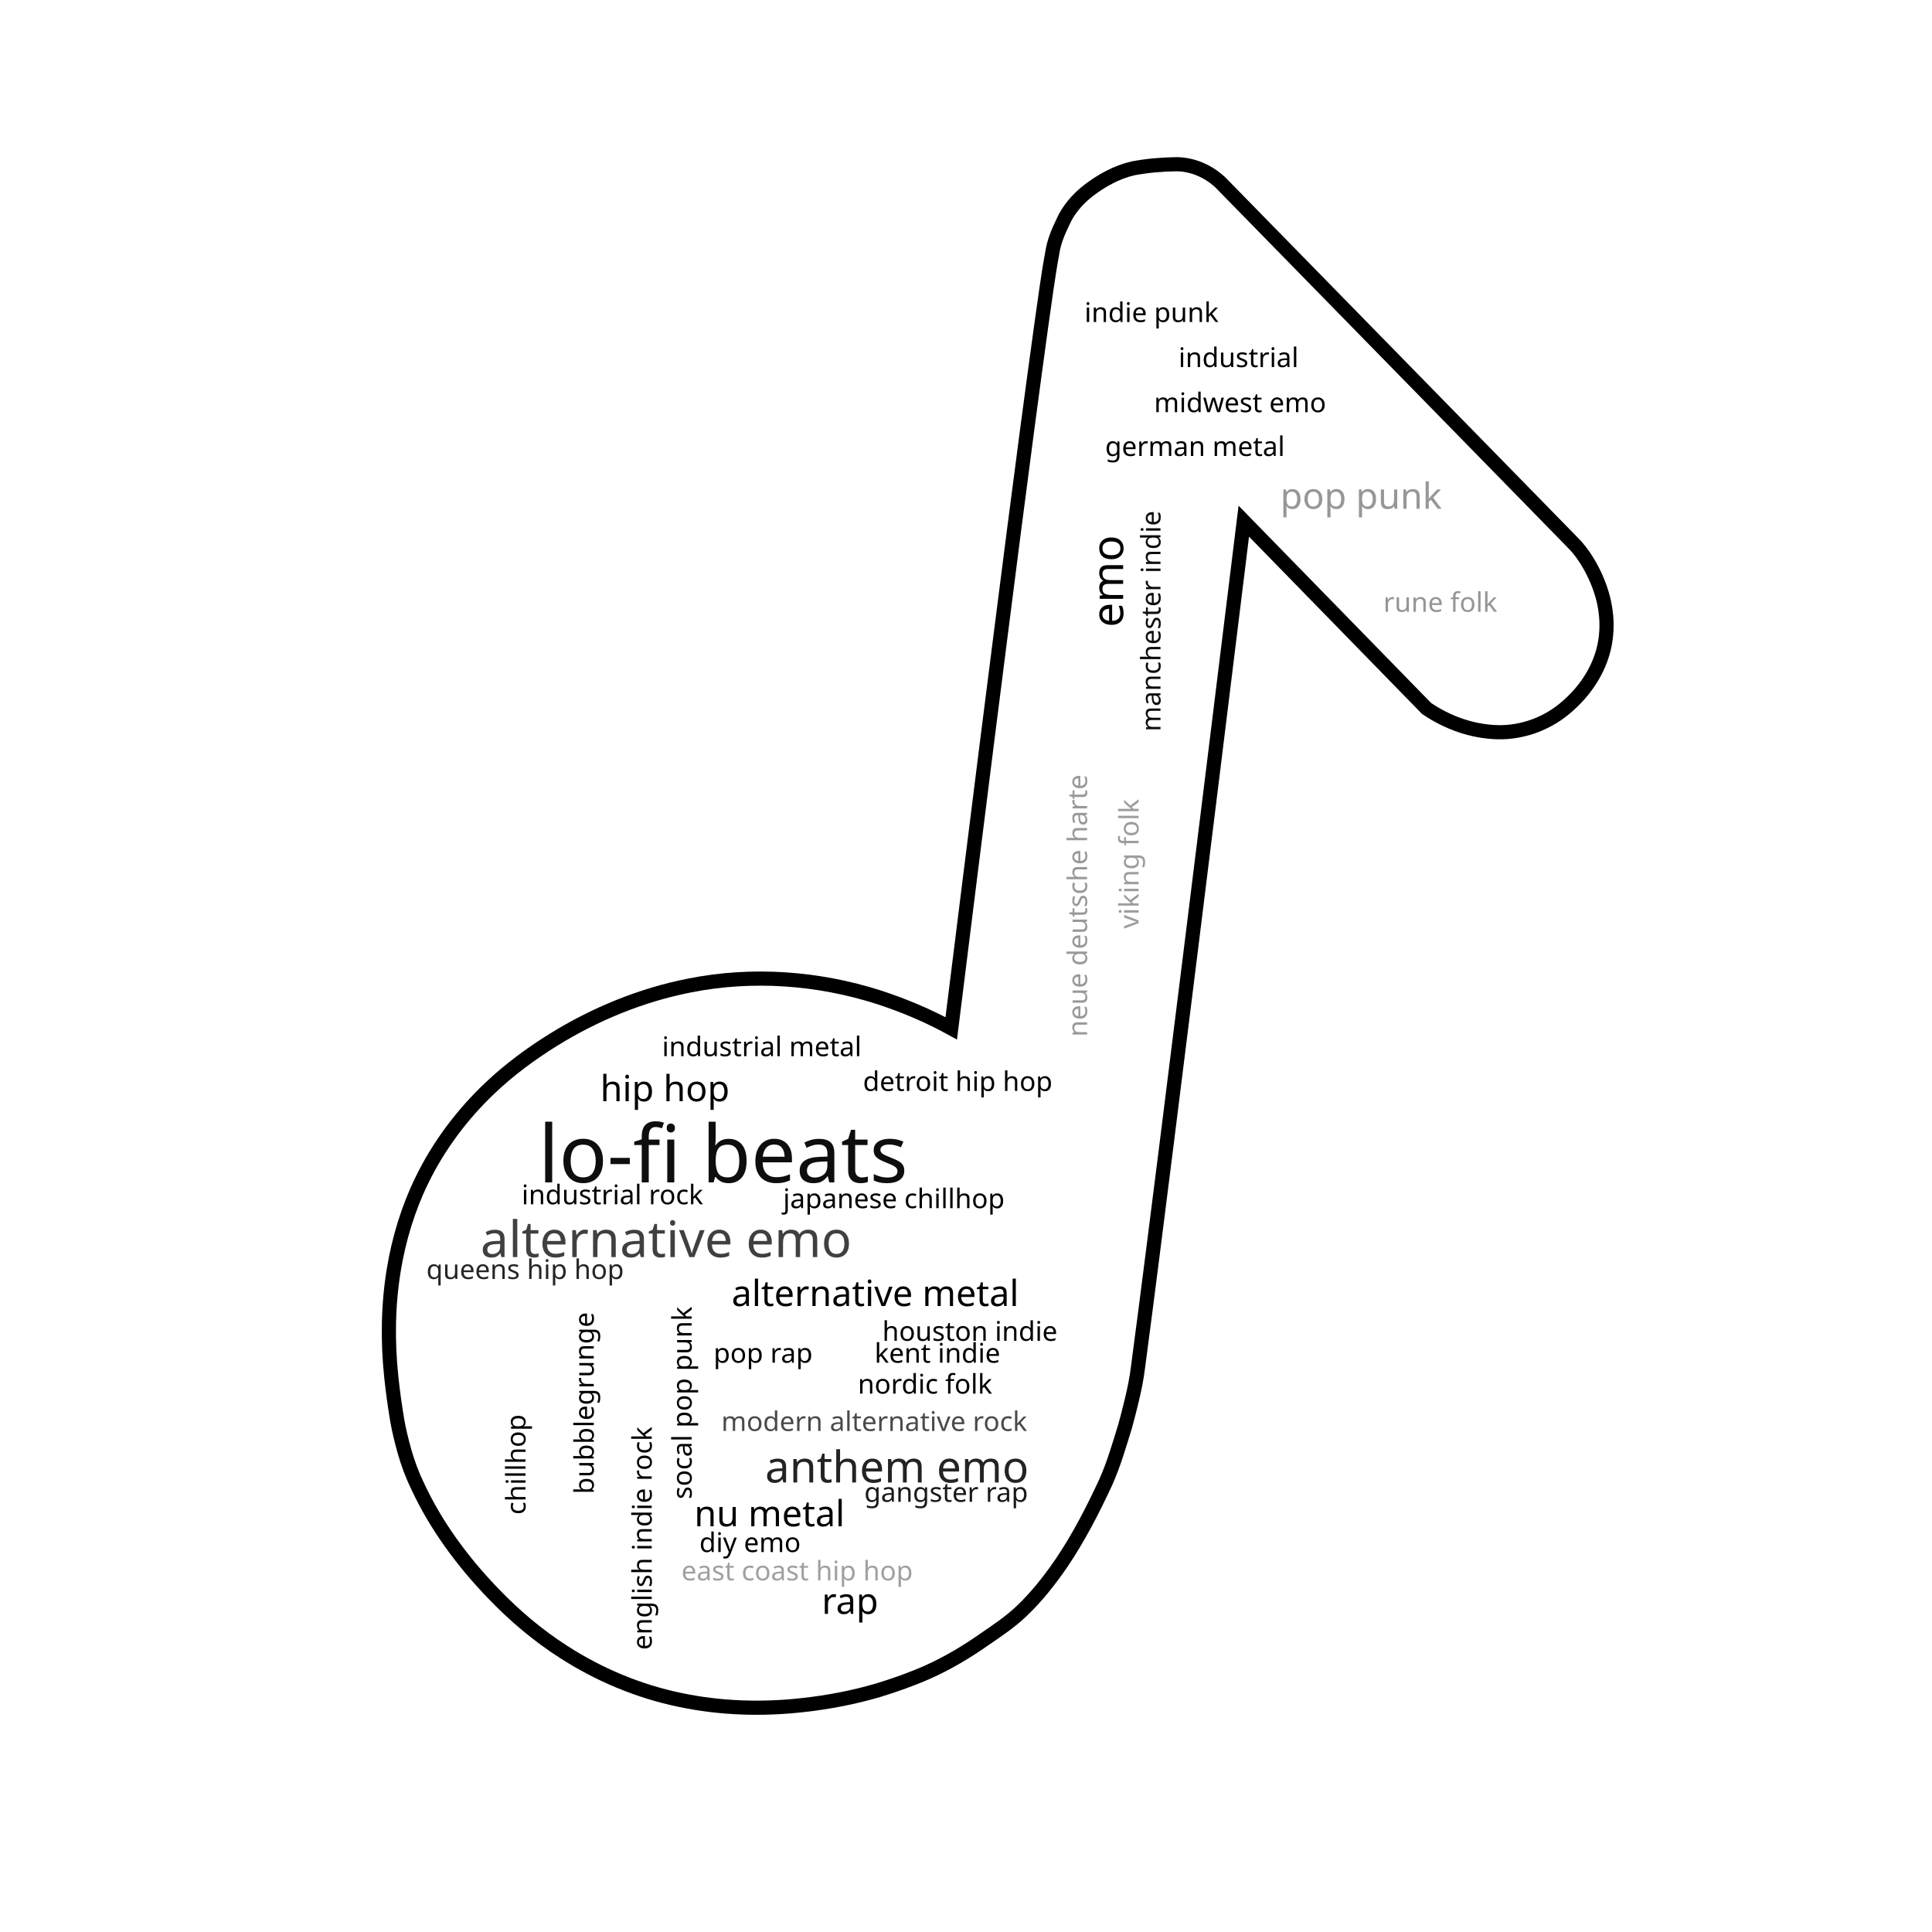
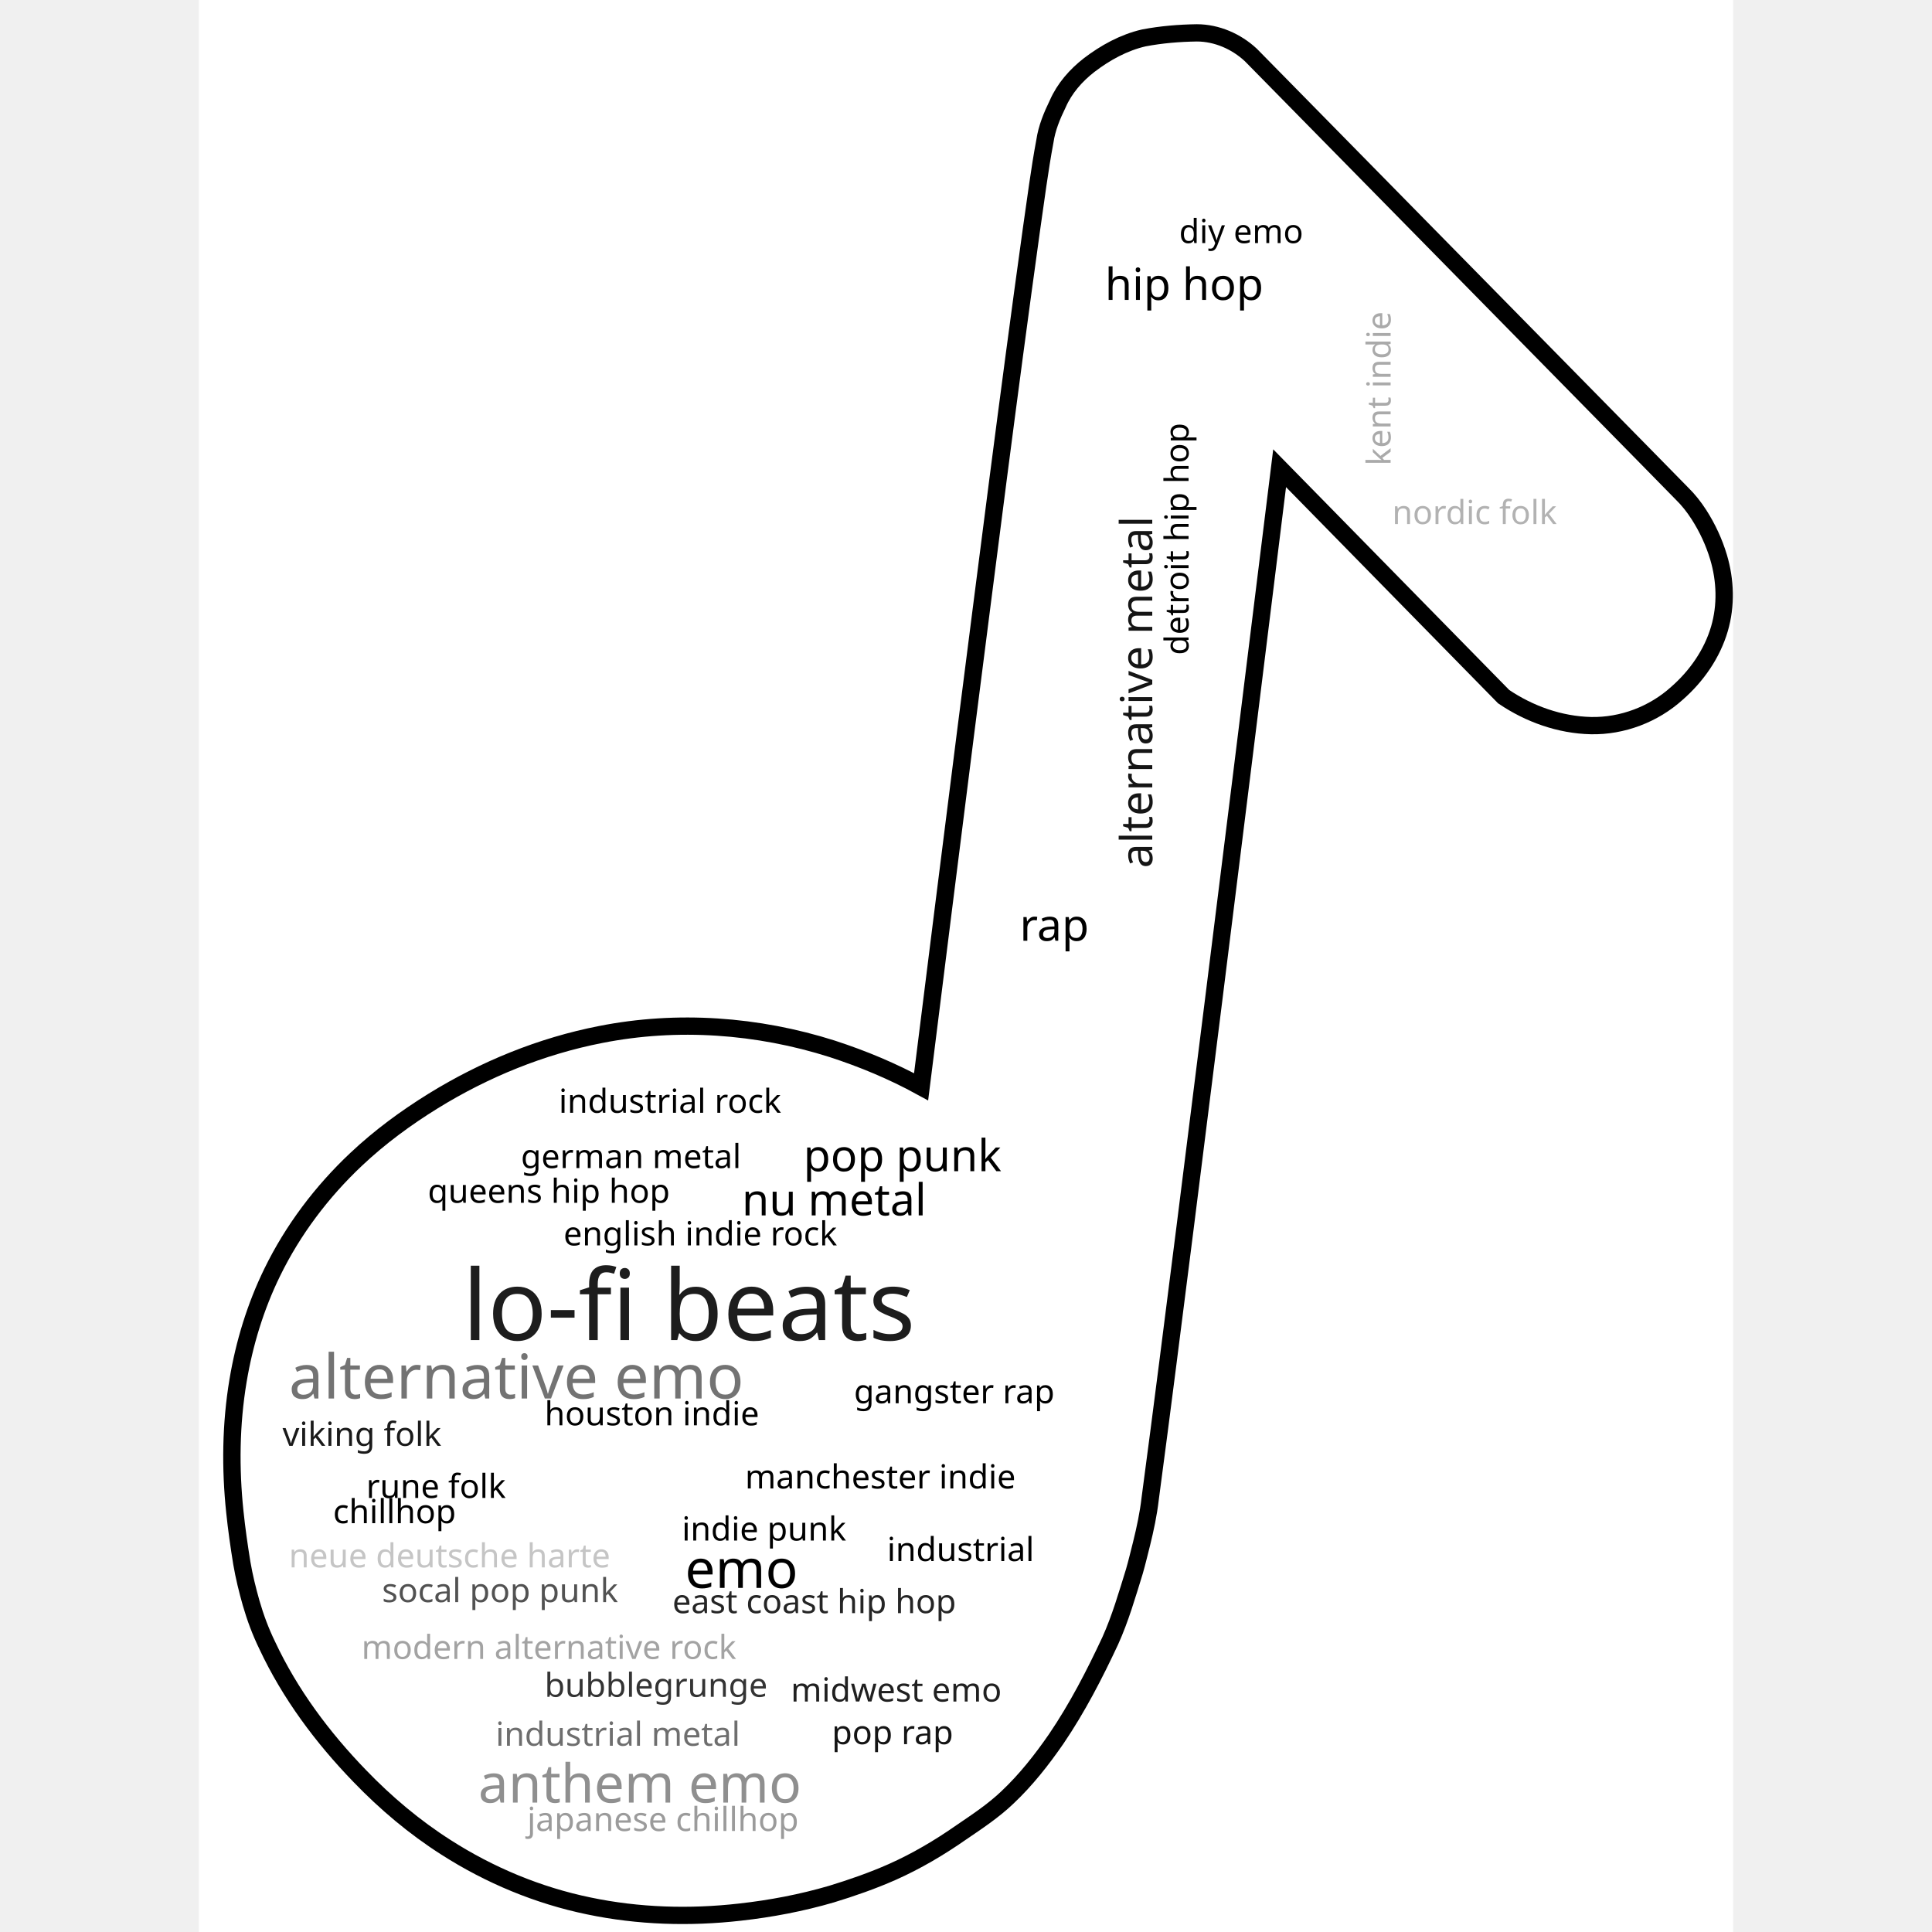
- <svg xmlns="http://www.w3.org/2000/svg" width="1500" height="1500" viewBox="0 0 1500 1500" version="1.1" id="svg1062">
+ <svg xmlns="http://www.w3.org/2000/svg" width="1500" height="1500" viewBox="0 0 972 1224" version="1.1" id="svg1062">
  <style>text{font-family:'Droid Sans Mono';font-weight:normal;font-style:normal;}</style>
-   <rect width="100%" height="100%" style="fill:white" />
-   <text transform="translate(418,918)" font-size="62" style="fill:rgb(14, 14, 14)">lo-fi beats</text>
-   <text transform="translate(373,976)" font-size="39" style="fill:rgb(64, 64, 64)">alternative emo</text>
-   <text transform="translate(594,1151)" font-size="34" style="fill:rgb(35, 35, 35)">anthem emo</text>
-   <text transform="translate(872,487) rotate(-90)" font-size="34" style="fill:rgb(0, 0, 0)">emo</text>
-   <text transform="translate(994,395)" font-size="28" style="fill:rgb(151, 151, 151)">pop punk</text>
-   <text transform="translate(466,855)" font-size="28" style="fill:rgb(0, 0, 0)">hip hop</text>
-   <text transform="translate(638,1253)" font-size="28" style="fill:rgb(0, 0, 0)">rap</text>
-   <text transform="translate(568,1014)" font-size="28" style="fill:rgb(0, 0, 0)">alternative metal</text>
-   <text transform="translate(539,1185)" font-size="28" style="fill:rgb(2, 2, 2)">nu metal</text>
-   <text transform="translate(461,1160) rotate(-90)" font-size="21" style="fill:rgb(0, 0, 0)">bubblegrunge</text>
-   <text transform="translate(543,1205)" font-size="21" style="fill:rgb(0, 0, 0)">diy emo</text>
-   <text transform="translate(842,250)" font-size="21" style="fill:rgb(0, 0, 0)">indie punk</text>
-   <text transform="translate(666,1082)" font-size="21" style="fill:rgb(0, 0, 0)">nordic folk</text>
-   <text transform="translate(1074,475)" font-size="21" style="fill:rgb(149, 149, 149)">rune folk</text>
-   <text transform="translate(884,721) rotate(-90)" font-size="21" style="fill:rgb(157, 157, 157)">viking folk</text>
-   <text transform="translate(506,1281) rotate(-90)" font-size="21" style="fill:rgb(0, 0, 0)">english indie rock</text>
-   <text transform="translate(901,568) rotate(-90)" font-size="21" style="fill:rgb(14, 14, 14)">manchester indie</text>
-   <text transform="translate(670,847)" font-size="21" style="fill:rgb(0, 0, 0)">detroit hip hop</text>
-   <text transform="translate(685,1041)" font-size="21" style="fill:rgb(0, 0, 0)">houston indie</text>
-   <text transform="translate(896,320)" font-size="21" style="fill:rgb(0, 0, 0)">midwest emo</text>
-   <text transform="translate(537,1164) rotate(-90)" font-size="21" style="fill:rgb(0, 0, 0)">socal pop punk</text>
-   <text transform="translate(679,1058)" font-size="21" style="fill:rgb(0, 0, 0)">kent indie</text>
-   <text transform="translate(560,1111)" font-size="21" style="fill:rgb(74, 74, 74)">modern alternative rock</text>
-   <text transform="translate(858,354)" font-size="21" style="fill:rgb(0, 0, 0)">german metal</text>
-   <text transform="translate(915,285)" font-size="21" style="fill:rgb(0, 0, 0)">industrial</text>
-   <text transform="translate(514,820)" font-size="21" style="fill:rgb(0, 0, 0)">industrial metal</text>
-   <text transform="translate(405,935)" font-size="21" style="fill:rgb(0, 0, 0)">industrial rock</text>
-   <text transform="translate(844,805) rotate(-90)" font-size="21" style="fill:rgb(153, 153, 153)">neue deutsche harte</text>
-   <text transform="translate(608,938)" font-size="21" style="fill:rgb(0, 0, 0)">japanese chillhop</text>
-   <text transform="translate(408,1176) rotate(-90)" font-size="21" style="fill:rgb(0, 0, 0)">chillhop</text>
-   <text transform="translate(529,1227)" font-size="21" style="fill:rgb(160, 160, 160)">east coast hip hop</text>
-   <text transform="translate(671,1166)" font-size="21" style="fill:rgb(25, 25, 25)">gangster rap</text>
-   <text transform="translate(554,1058)" font-size="21" style="fill:rgb(0, 0, 0)">pop rap</text>
-   <text transform="translate(331,993)" font-size="21" style="fill:rgb(37, 37, 37)">queens hip hop</text>
+   <rect width="100%" height="100%" style="fill:rgba(255,255,255,1)" />
+   <text transform="translate(167,849)" font-size="62" style="fill:rgb(29, 29, 29)">lo-fi beats</text>
+   <text transform="translate(57,886)" font-size="39" style="fill:rgb(115, 115, 115)">alternative emo</text>
+   <text transform="translate(177,1142)" font-size="34" style="fill:rgb(143, 143, 143)">anthem emo</text>
+   <text transform="translate(308,1006)" font-size="34" style="fill:rgb(0, 0, 0)">emo</text>
+   <text transform="translate(383,742)" font-size="28" style="fill:rgb(0, 0, 0)">pop punk</text>
+   <text transform="translate(574,190)" font-size="28" style="fill:rgb(0, 0, 0)">hip hop</text>
+   <text transform="translate(520,596)" font-size="28" style="fill:rgb(0, 0, 0)">rap</text>
+   <text transform="translate(604,550) rotate(-90)" font-size="28" style="fill:rgb(21, 21, 21)">alternative metal</text>
+   <text transform="translate(344,770)" font-size="28" style="fill:rgb(0, 0, 0)">nu metal</text>
+   <text transform="translate(219,1075)" font-size="21" style="fill:rgb(52, 52, 52)">bubblegrunge</text>
+   <text transform="translate(621,154)" font-size="21" style="fill:rgb(0, 0, 0)">diy emo</text>
+   <text transform="translate(306,976)" font-size="21" style="fill:rgb(0, 0, 0)">indie punk</text>
+   <text transform="translate(756,332)" font-size="21" style="fill:rgb(178, 178, 178)">nordic folk</text>
+   <text transform="translate(106,949)" font-size="21" style="fill:rgb(0, 0, 0)">rune folk</text>
+   <text transform="translate(53,916)" font-size="21" style="fill:rgb(26, 26, 26)">viking folk</text>
+   <text transform="translate(231,789)" font-size="21" style="fill:rgb(0, 0, 0)">english indie rock</text>
+   <text transform="translate(346,943)" font-size="21" style="fill:rgb(0, 0, 0)">manchester indie</text>
+   <text transform="translate(627,415) rotate(-90)" font-size="21" style="fill:rgb(0, 0, 0)">detroit hip hop</text>
+   <text transform="translate(219,903)" font-size="21" style="fill:rgb(0, 0, 0)">houston indie</text>
+   <text transform="translate(375,1078)" font-size="21" style="fill:rgb(32, 32, 32)">midwest emo</text>
+   <text transform="translate(116,1015)" font-size="21" style="fill:rgb(82, 82, 82)">socal pop punk</text>
+   <text transform="translate(755,295) rotate(-90)" font-size="21" style="fill:rgb(170, 170, 170)">kent indie</text>
+   <text transform="translate(103,1051)" font-size="21" style="fill:rgb(163, 163, 163)">modern alternative rock</text>
+   <text transform="translate(204,740)" font-size="21" style="fill:rgb(0, 0, 0)">german metal</text>
+   <text transform="translate(436,989)" font-size="21" style="fill:rgb(0, 0, 0)">industrial</text>
+   <text transform="translate(188,1106)" font-size="21" style="fill:rgb(110, 110, 110)">industrial metal</text>
+   <text transform="translate(228,705)" font-size="21" style="fill:rgb(0, 0, 0)">industrial rock</text>
+   <text transform="translate(57,993)" font-size="21" style="fill:rgb(197, 197, 197)">neue deutsche harte</text>
+   <text transform="translate(208,1160)" font-size="21" style="fill:rgb(155, 155, 155)">japanese chillhop</text>
+   <text transform="translate(85,965)" font-size="21" style="fill:rgb(0, 0, 0)">chillhop</text>
+   <text transform="translate(300,1022)" font-size="21" style="fill:rgb(37, 37, 37)">east coast hip hop</text>
+   <text transform="translate(415,889)" font-size="21" style="fill:rgb(0, 0, 0)">gangster rap</text>
+   <text transform="translate(401,1105)" font-size="21" style="fill:rgb(20, 20, 20)">pop rap</text>
+   <text transform="translate(145,762)" font-size="21" style="fill:rgb(0, 0, 0)">queens hip hop</text>
  <defs id="defs1056" />
-   <g id="layer1" transform="matrix(1.014401,0,0,1.014401,-1240.277,-289.1683)">
+   <g id="layer1" transform="matrix(1.014429,0,0,1.009581,-1521.319,-393.8737)">
    <path id="path1760" style="fill:none;stroke:#000000;stroke-width:10.836;stroke-linecap:butt;stroke-linejoin:miter;stroke-miterlimit:4;stroke-dasharray:none;stroke-opacity:1" d="m 2122.986,410.756 c -11.117,0.161 -22.247,1.088 -33.175,3.173 -12.516,2.901 -23.98,9.263 -34.117,17.029 -8.287,6.456 -15.425,14.647 -19.638,24.343 -3.602,7.43 -6.814,15.18 -8.008,23.404 -3.42,18.29 -5.69,36.765 -8.374,55.171 -14.559,105.272 -27.742,210.73 -41.167,316.151 -9.329,74.023 -18.583,148.055 -27.779,222.095 -17.697,-9.726 -36.399,-17.571 -55.587,-23.833 -46.444,-14.823 -96.646,-18.509 -144.55,-8.976 -37.032,7.259 -72.487,21.814 -104.519,41.679 -17.138,10.647 -33.456,22.707 -48.115,36.596 -21.508,20.318 -39.561,44.376 -52.494,71.014 -10.428,21.438 -17.424,44.478 -21.331,67.975 -4.518,27.193 -4.858,54.991 -1.984,82.378 1.106,10.763 2.642,21.478 4.365,32.158 1.434,8.424 3.472,16.736 5.791,24.957 2.602,9.08 5.894,17.969 10.018,26.472 14.203,30.531 34.517,57.918 57.826,82.096 16.197,16.9 34.18,32.152 53.913,44.779 27.167,17.49 57.477,30.186 89.138,36.74 30.98,6.516 63.011,7.479 94.427,3.884 19.299,-2.153 38.45,-5.818 57.088,-11.292 12.896,-3.957 25.659,-8.423 37.992,-13.905 15.157,-6.787 29.496,-15.297 43.079,-24.828 9.989,-6.851 20.164,-13.579 28.92,-22.011 11.573,-10.966 21.438,-23.596 30.449,-36.71 13.097,-19.399 23.831,-40.274 33.682,-61.471 6.301,-14.023 10.543,-28.835 15.065,-43.494 1.681,-5.846 3.049,-11.741 4.546,-17.623 2.26,-9.197 4.231,-18.484 5.318,-27.9 7.561,-56.815 14.649,-113.692 21.855,-170.552 11.927,-94.966 23.713,-189.95 35.45,-284.939 7.873,-63.782 15.727,-127.567 23.569,-191.353 46.63,47.776 93.261,95.552 139.891,143.328 16.034,10.921 35.082,17.758 54.563,18.191 19.591,0.408 39.148,-7.087 53.635,-20.245 12.294,-10.786 22.028,-24.784 26.611,-40.572 4.24,-14.577 3.732,-30.327 -0.564,-44.829 -2.798,-9.414 -6.955,-18.423 -12.236,-26.7 -3.051,-4.745 -6.517,-9.243 -10.552,-13.196 -14.41,-14.817 -28.894,-29.554 -43.34,-44.341 -75.336,-76.996 -150.665,-153.999 -226.006,-230.99 -9.053,-8.459 -21.184,-13.817 -33.656,-13.854 z" />
  </g>
</svg>
